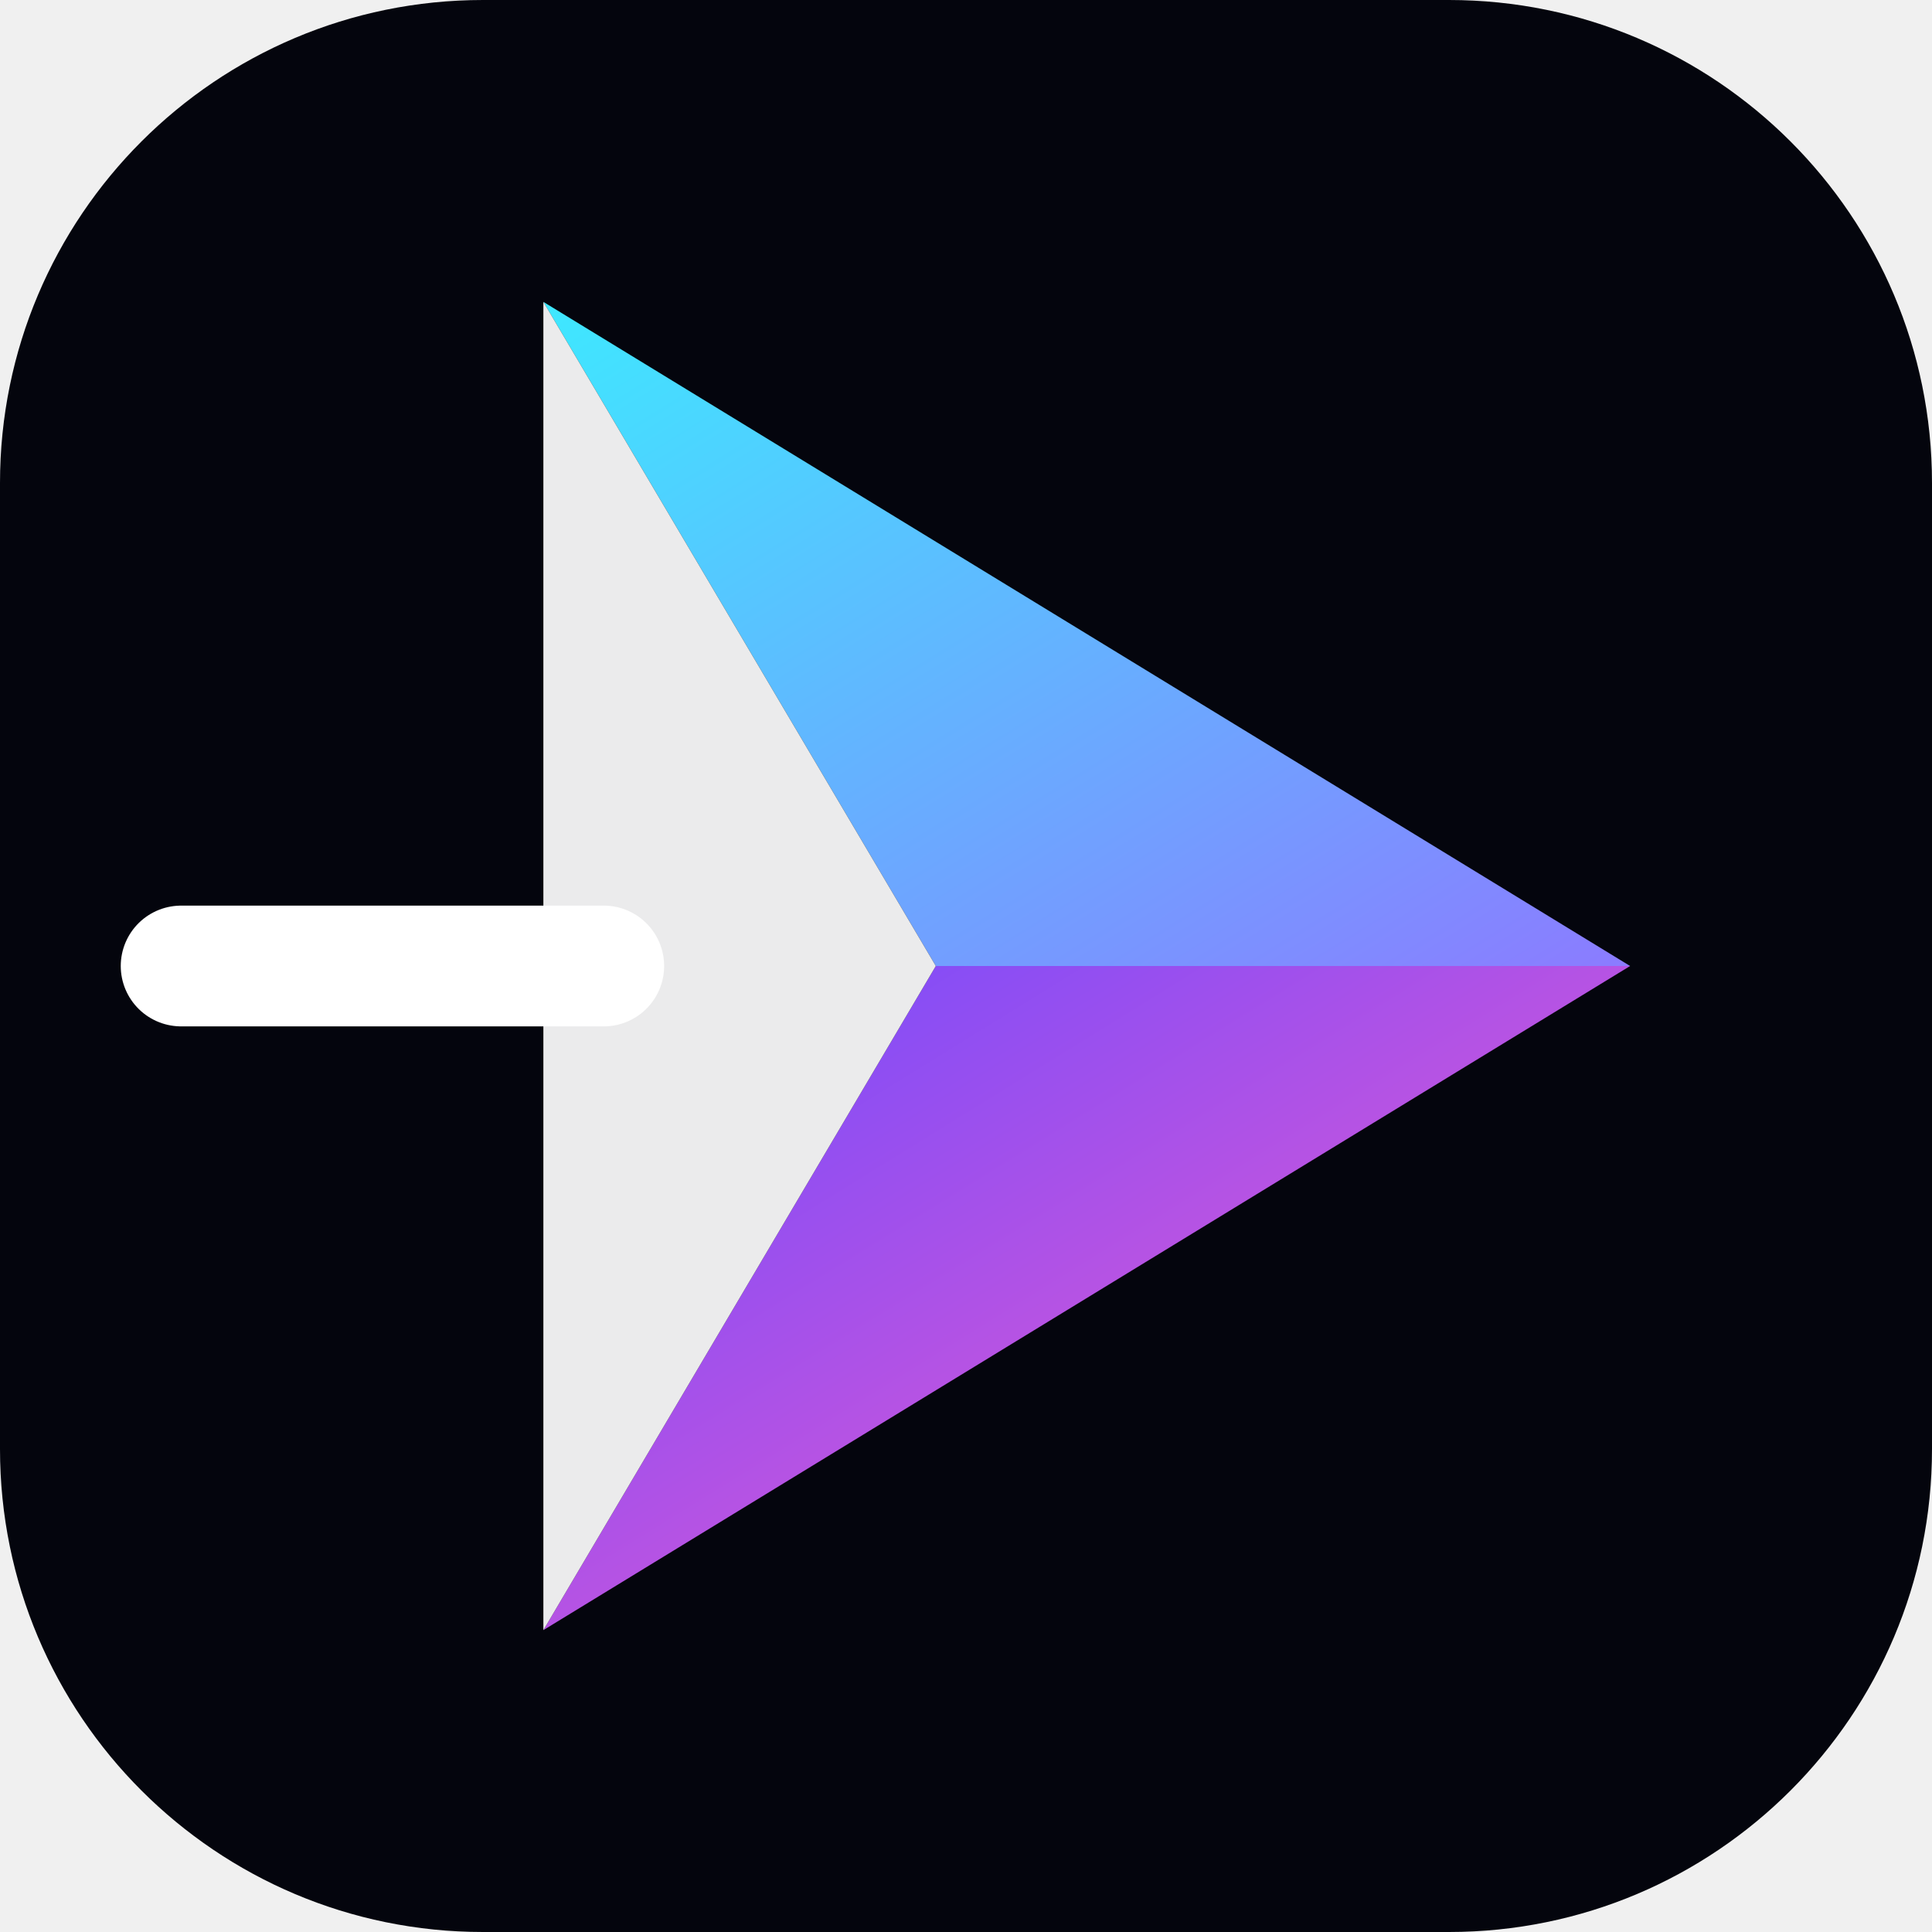
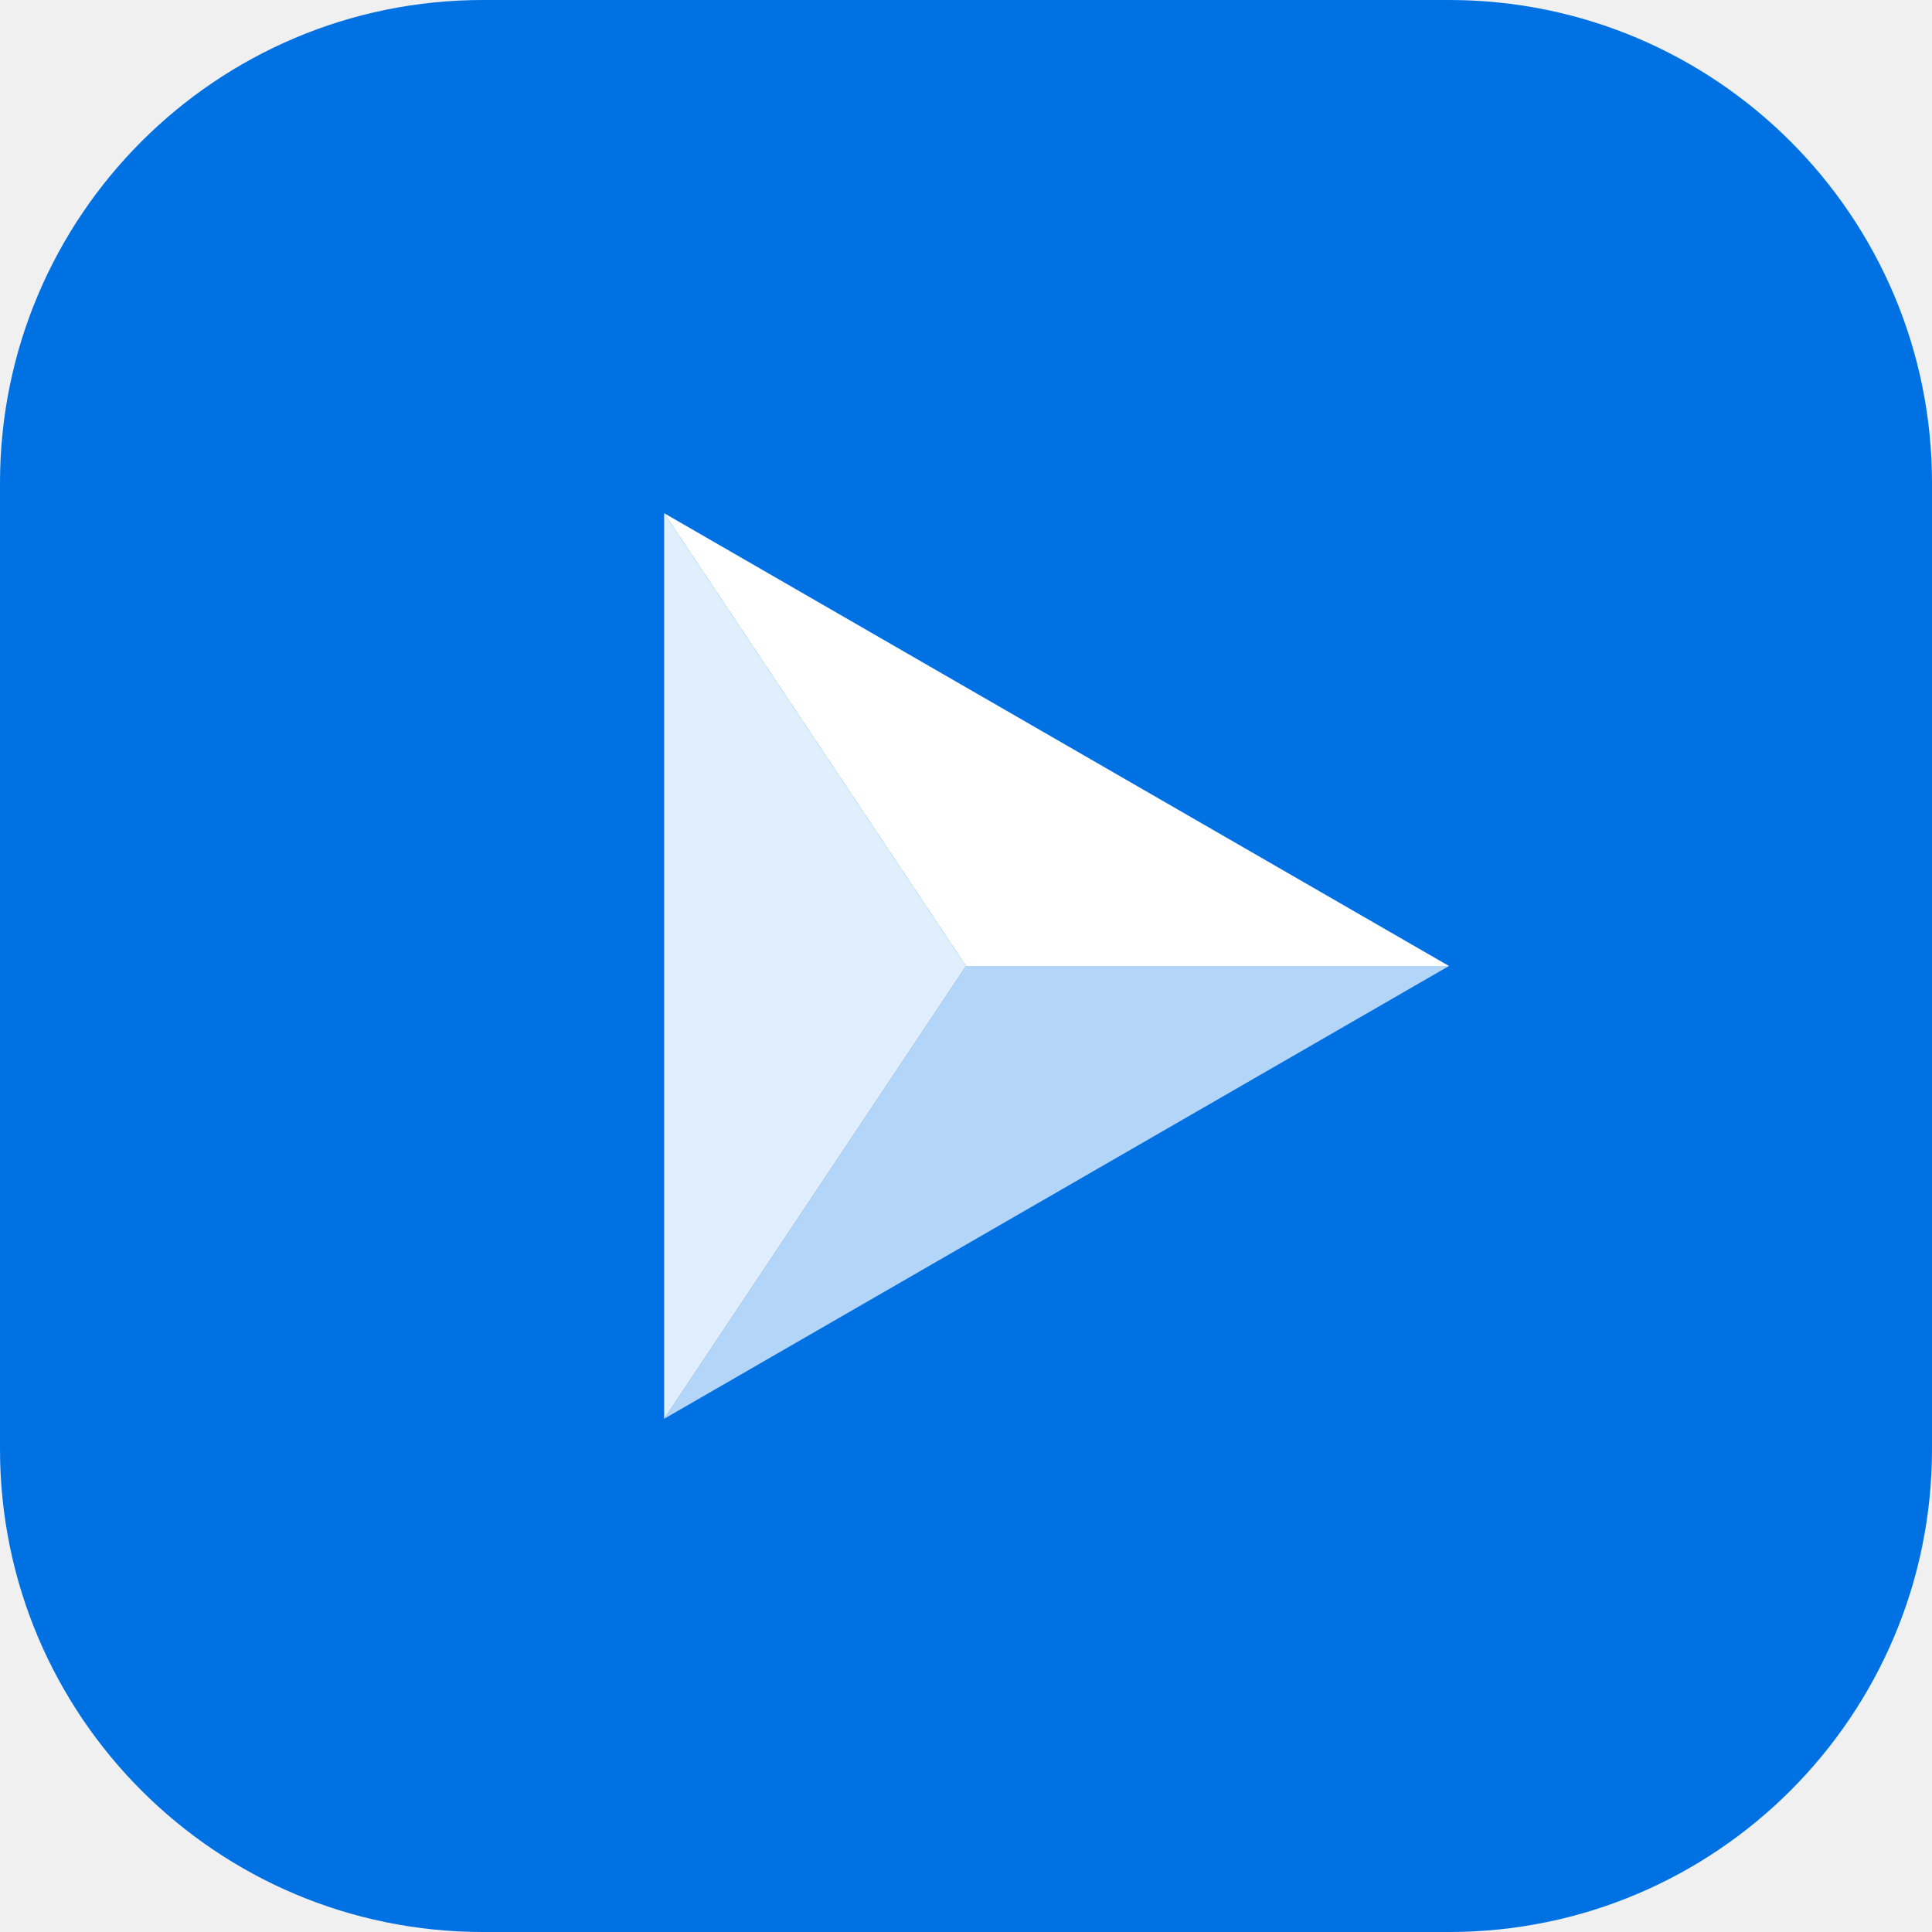
<svg xmlns="http://www.w3.org/2000/svg" viewBox="0 0 32 32">
-   <defs>
-     <linearGradient id="t" x1="0" y1="0" x2="1" y2="1">
-       <stop offset="0" stop-color="#3ee8ff" />
-       <stop offset="1" stop-color="#8b7bff" />
-     </linearGradient>
-     <linearGradient id="b" x1="0" y1="0" x2="1" y2="1">
-       <stop offset="0" stop-color="#6d4aff" />
-       <stop offset="1" stop-color="#ff5cc8" />
-     </linearGradient>
-   </defs>
-   <rect width="32" height="32" rx="8" fill="#04050d" />
-   <path d="M3 16h7" stroke="#fff" stroke-width="2" stroke-linecap="round" />
-   <path d="M9 5 27 16H15.5z" fill="url(#t)" />
-   <path d="M9 27 27 16H15.5z" fill="url(#b)" />
-   <path d="M9 5 15.5 16 9 27z" fill="#fff" opacity=".92" />
+   <rect width="32" height="32" rx="8" fill="#0071e3" />
+   <path d="M11 8.5 24 16H16z" fill="#fff" />
+   <path d="M11 23.5 24 16H16z" fill="#fff" opacity=".7" />
+   <path d="M11 8.5 16 16l-5 7.5z" fill="#fff" opacity=".88" />
</svg>
